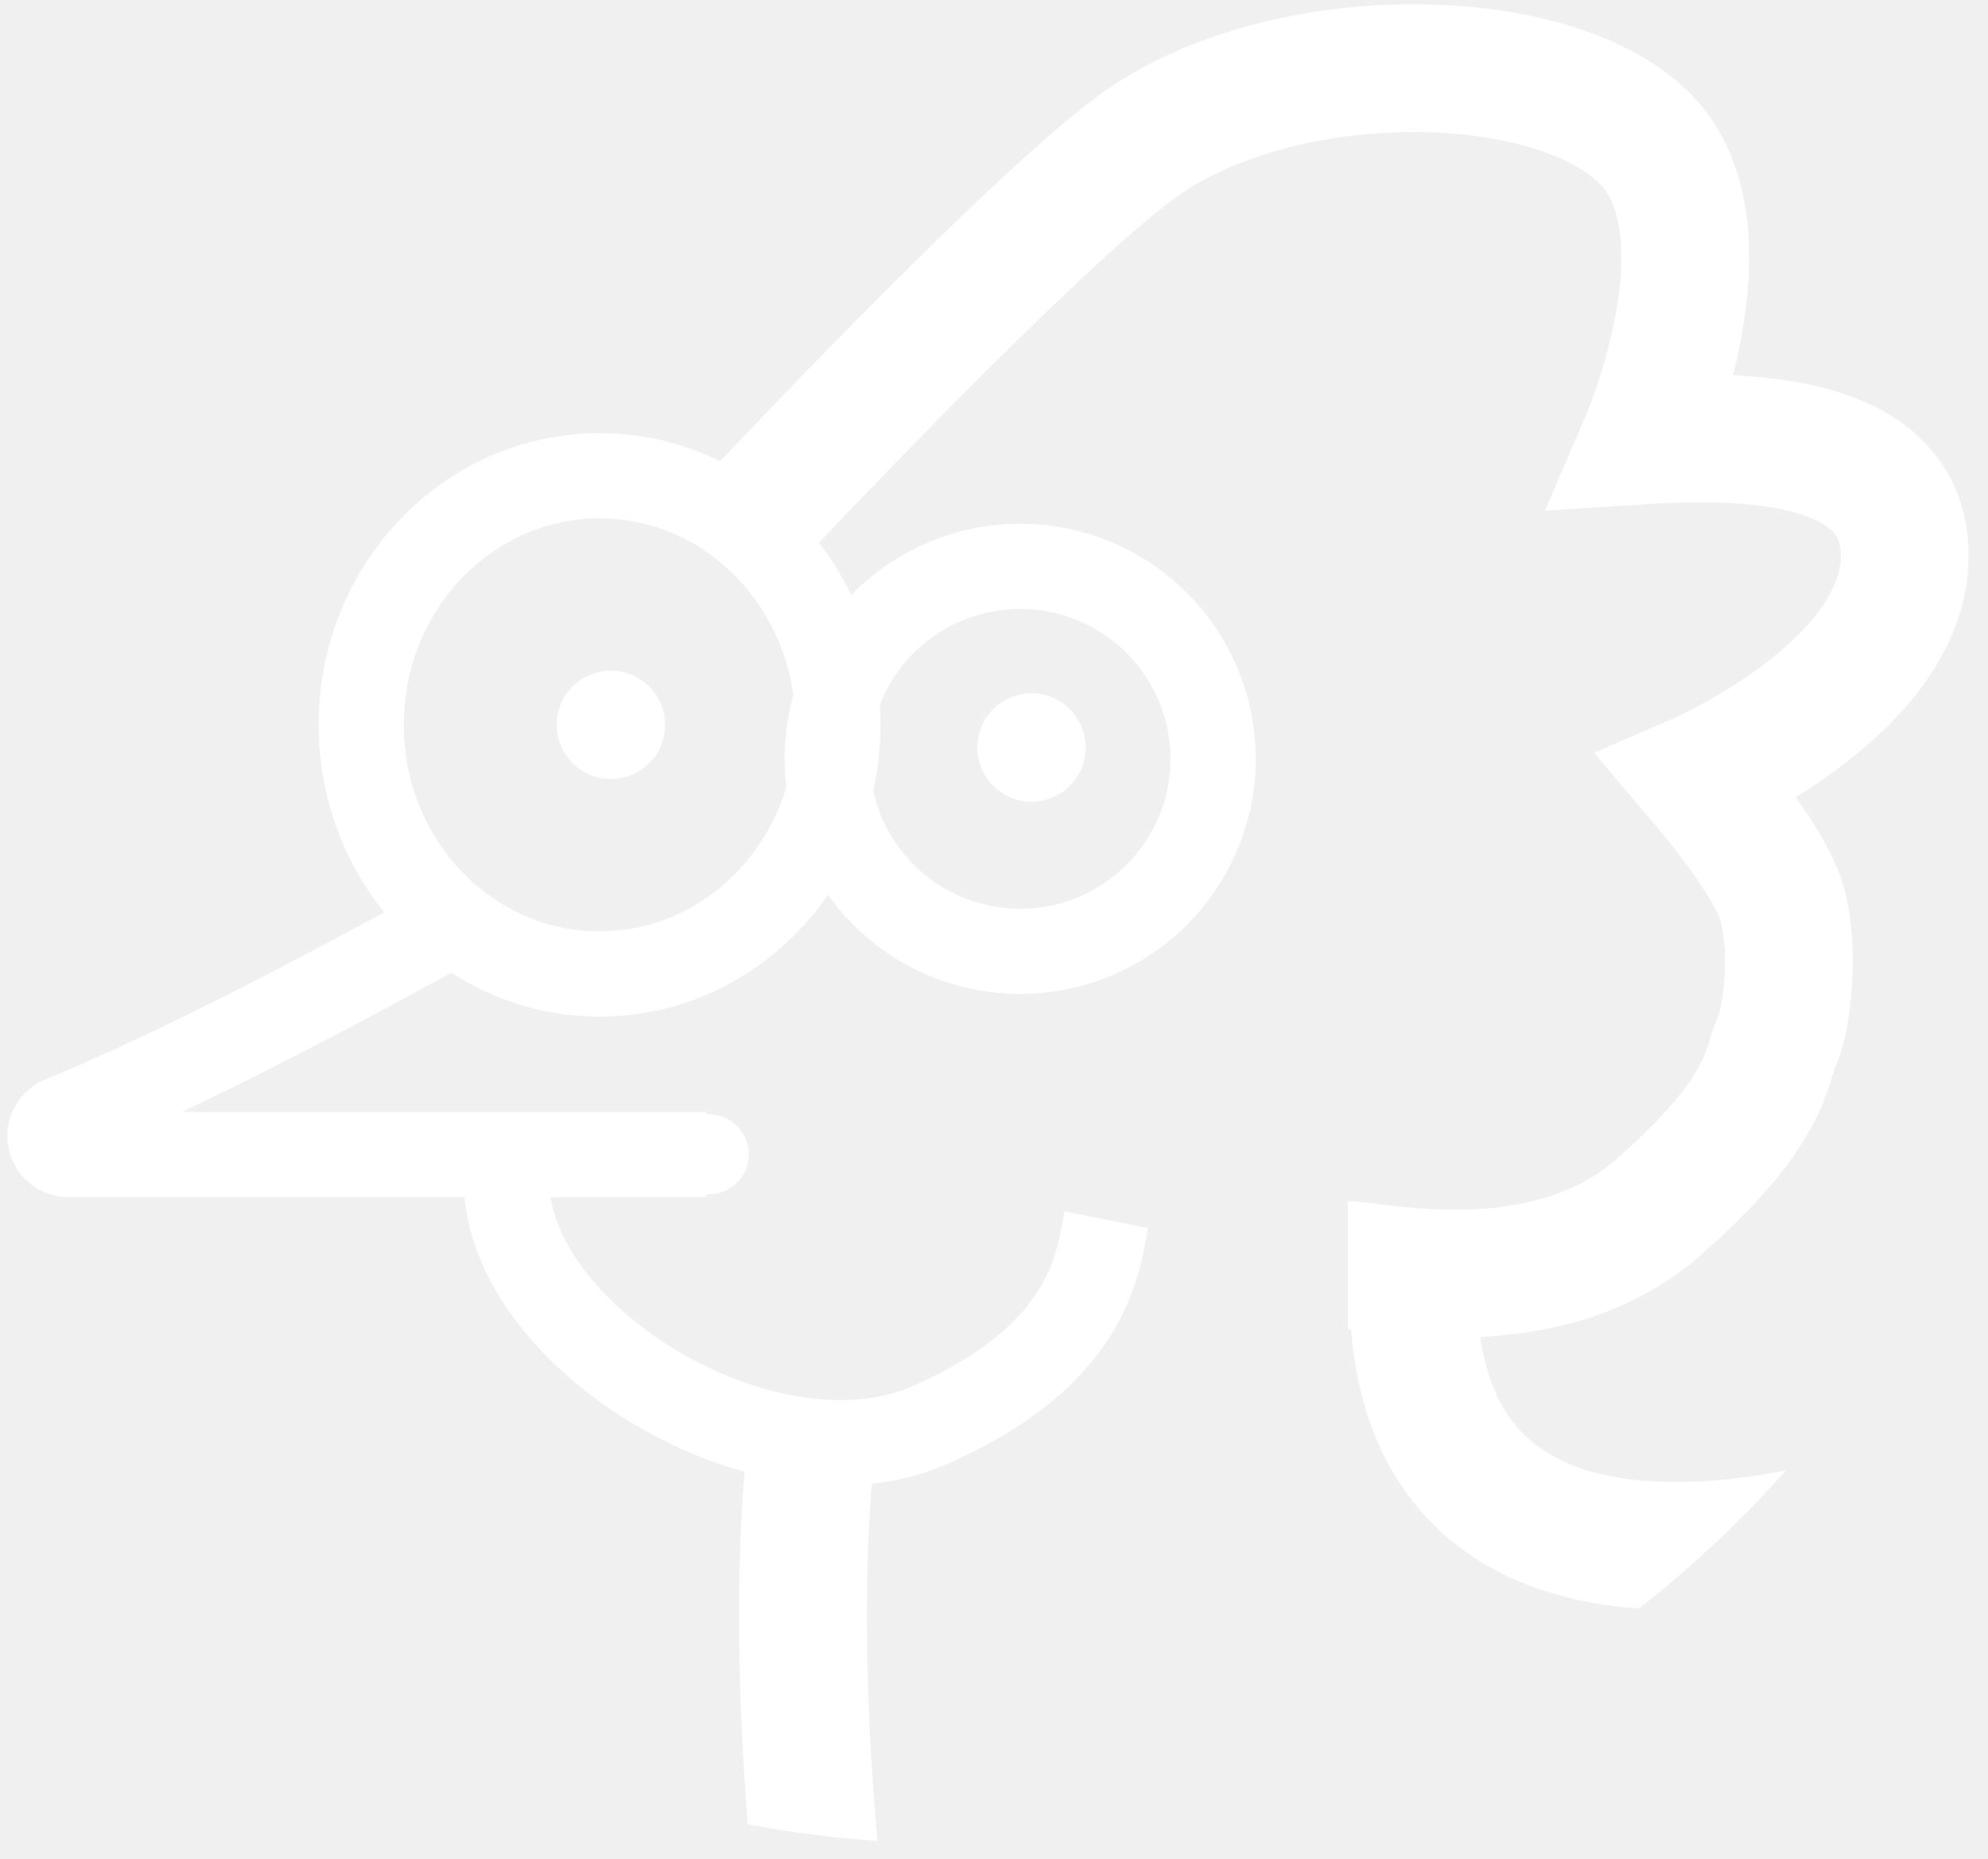
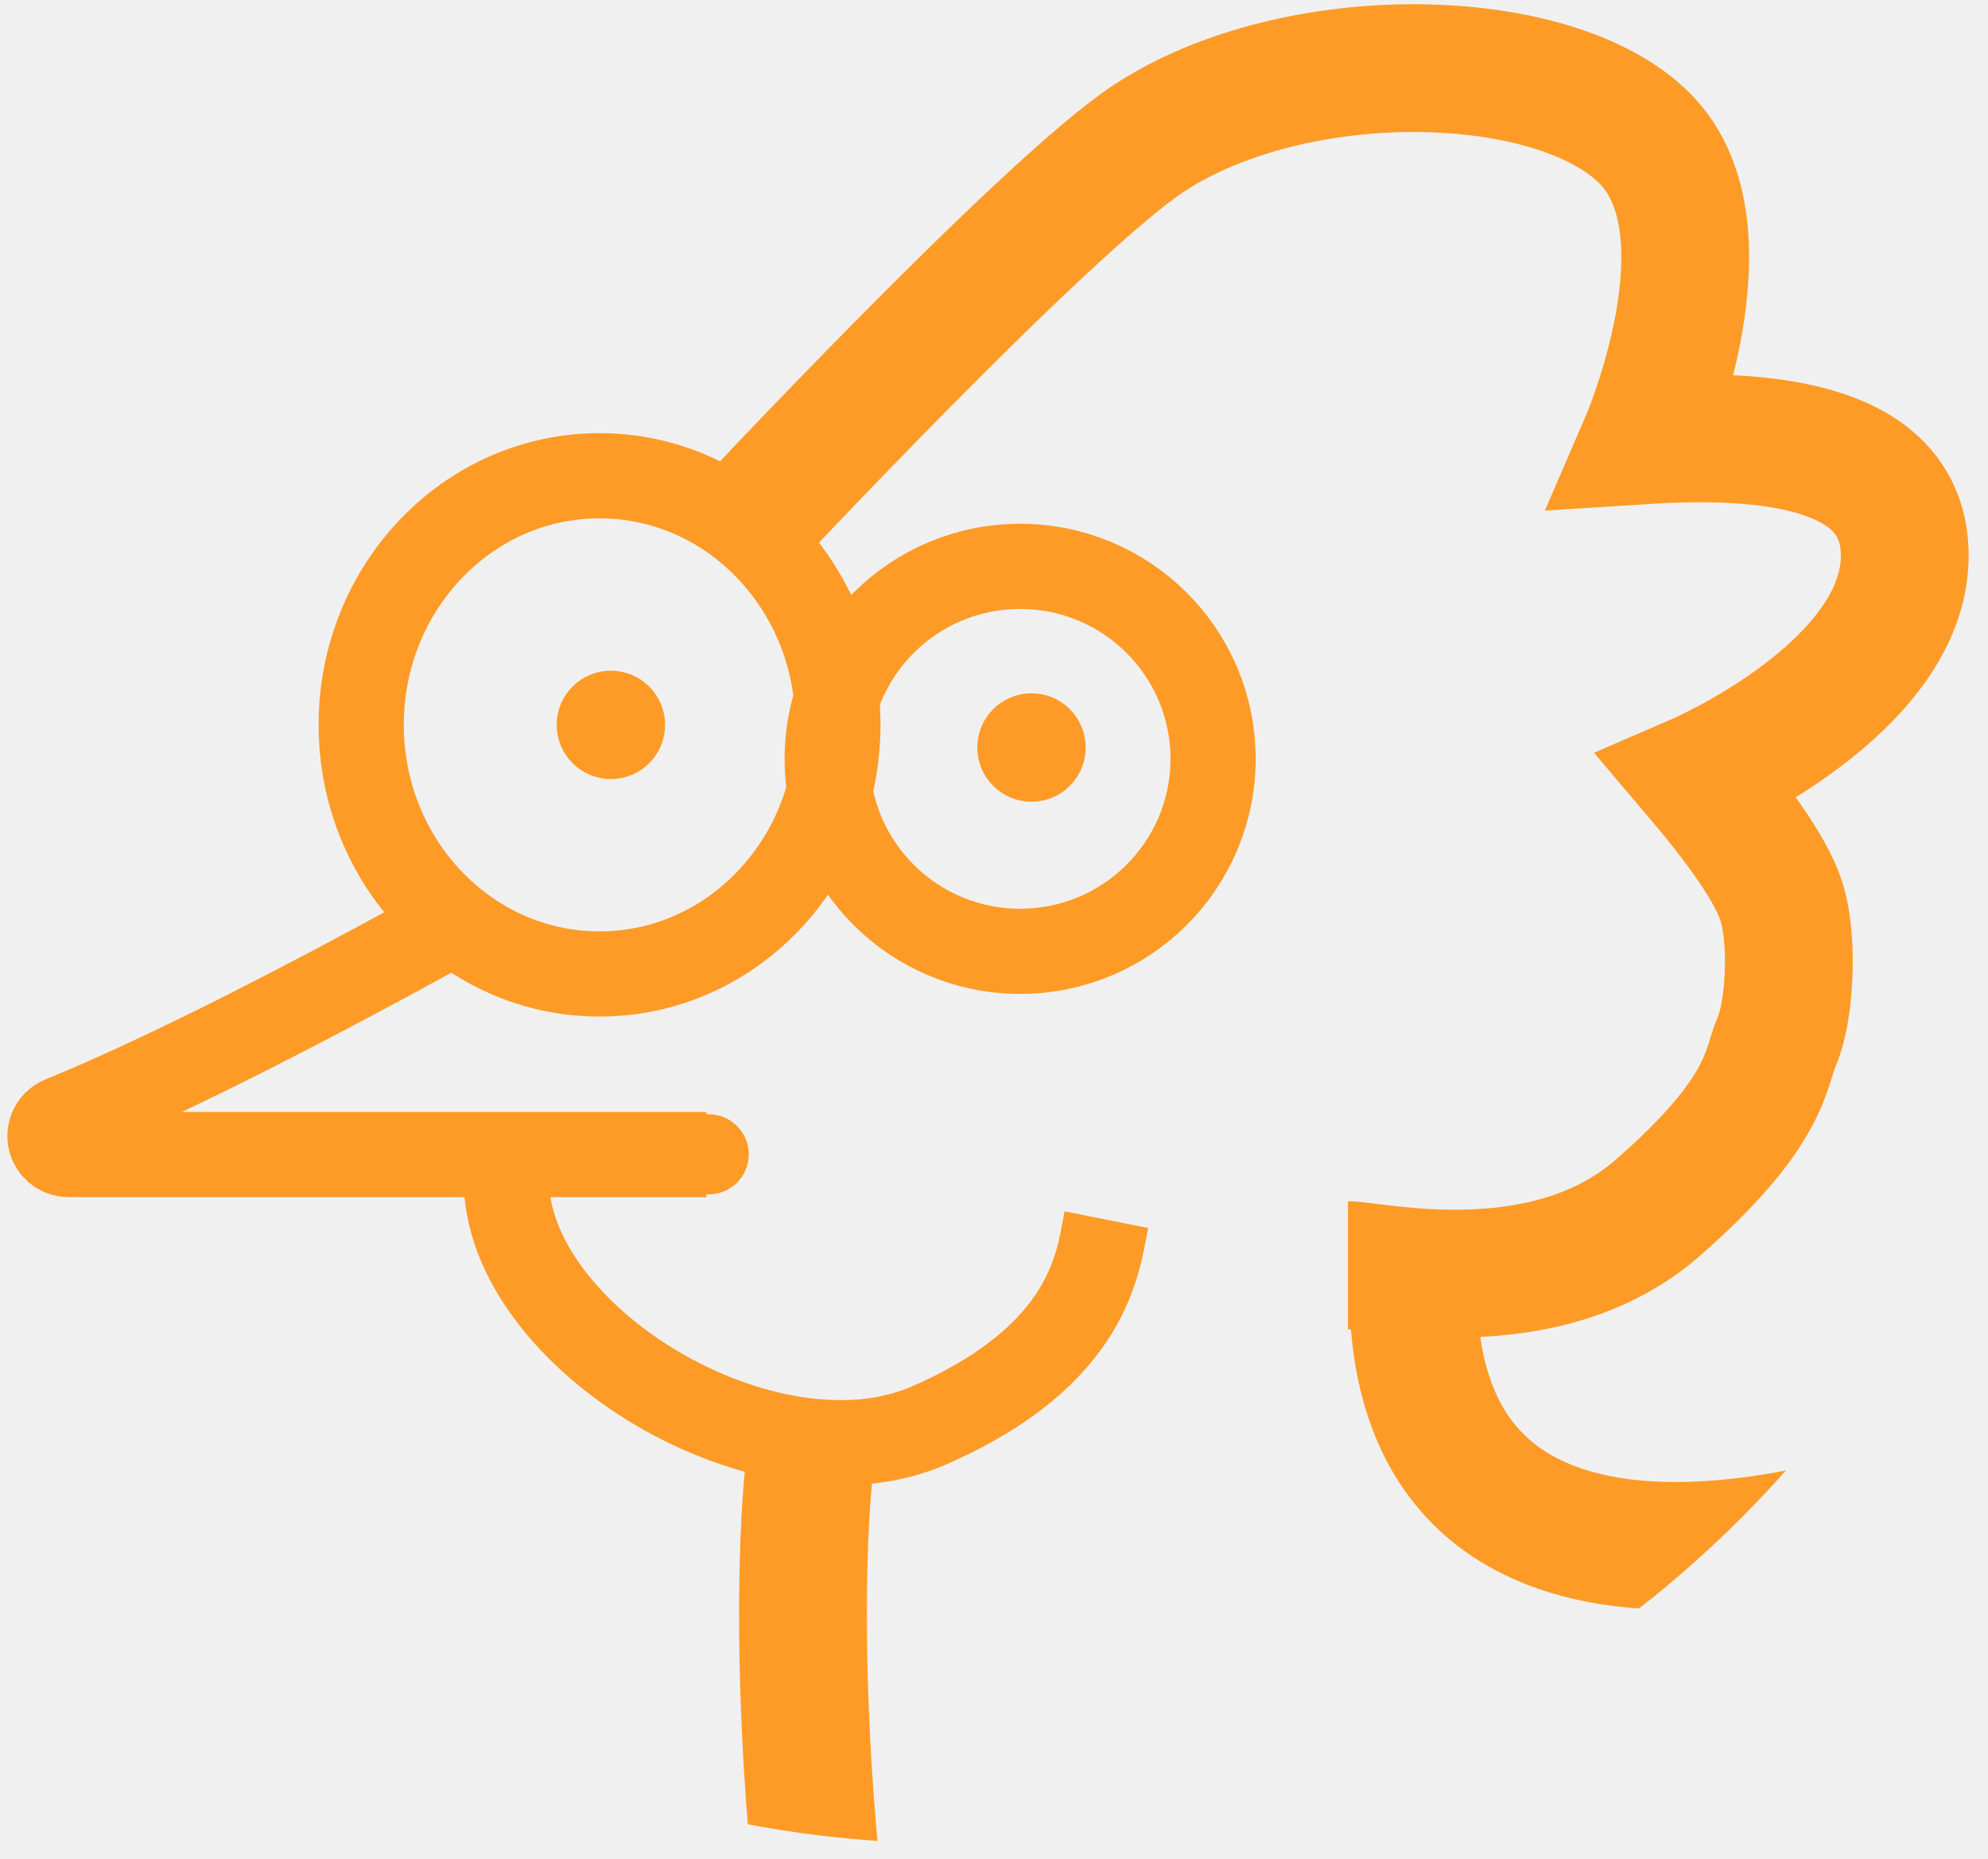
<svg xmlns="http://www.w3.org/2000/svg" xmlns:xlink="http://www.w3.org/1999/xlink" width="77px" height="72px" viewBox="0 0 77 72" version="1.1">
  <defs>
    <path d="M78,12.674 L78,44.26 C71.7,60.166 56.165,71.416 38,71.416 C21.53,71.416 7.223,62.168 -2.25651525e-06,48.586 L4.08562073e-14,8.348 C1.603,5.334 3.554,2.533 5.801,-1.26095575e-06 L70.199,-3.55271368e-15 C73.488,3.708 76.144,7.989 78,12.674 Z" id="path-1" />
  </defs>
  <g id="Chicken" stroke="none" stroke-width="1" fill="none" fill-rule="evenodd">
    <g id="chicken-light" transform="translate(-1, 0)">
      <mask id="mask-2" fill="white">
        <use xlink:href="#path-1" />
      </mask>
-       <g id="Combined-Shape" />
+       <g id="Mask" />
      <g id="Chicken" mask="url(#mask-2)">
        <g transform="translate(1.394265, 2.638688)">
-           <path d="M54.367,46.323 C53.515,63.819 75.552,55.72 79.647,52.927 C83.741,50.134 84.803,46.337 85.753,43.697 C87.902,49.748 93.057,105.393 61.813,109.44 C30.568,113.487 29.617,61.145 31.131,52.927" id="Oval-4" stroke="#FFFFFF" stroke-width="4.95" fill="none" />
+           <path d="M54.367,46.323 C53.515,63.819 75.552,55.72 79.647,52.927 C83.741,50.134 84.803,46.337 85.753,43.697 C87.902,49.748 93.057,105.393 61.813,109.44 C30.568,113.487 29.617,61.145 31.131,52.927" id="Oval-4" stroke="#FE9B27" stroke-width="4.95" fill="none" />
          <ellipse id="Oval-5" stroke="none" fill="none" cx="31.18" cy="39.117" rx="12.671" ry="12.642" />
          <polygon id="Rectangle-7" stroke="none" fill="none" points="34.697 26.475 34.697 40.51 0.408 39.814" />
-           <path d="M16.481,33.492 C10.359,36.851 5.528,39.254 1.988,40.702 L1.988,40.702 C1.621,40.852 1.445,41.271 1.595,41.638 C1.705,41.908 1.968,42.084 2.259,42.084 L26.967,42.084" id="Path-2" stroke="#FFFFFF" stroke-width="3.3" fill="none" />
+           <path d="M16.481,33.492 C10.359,36.851 5.528,39.254 1.988,40.702 L1.988,40.702 C1.621,40.852 1.445,41.271 1.595,41.638 C1.705,41.908 1.968,42.084 2.259,42.084 L26.967,42.084" id="Path-2" stroke="#FE9B27" stroke-width="3.3" fill="none" />
          <path d="" id="Path-3" stroke="#979797" stroke-width="1.1" fill="none" />
-           <path d="M28.287,17.996 C28.287,17.996 40.095,5.362 44.093,2.726 C49.756,-1.008 59.798,-0.808 63.315,2.726 C66.832,6.259 63.315,14.413 63.315,14.413 C70.026,13.985 73.381,15.476 73.381,18.888 C73.381,24.006 65.391,27.466 65.391,27.466 C67.225,29.63 68.302,31.256 68.624,32.345 C69.107,33.978 68.878,36.695 68.427,37.695 C67.977,38.695 68.131,40.396 63.784,44.172 C59.437,47.948 52.871,46.369 51.815,46.369" id="Path-4" stroke="#FFFFFF" stroke-width="4.95" fill="none" />
-           <ellipse id="Eye" stroke="#FFFFFF" stroke-width="3.3" fill="none" cx="39.118" cy="26.756" rx="7.473" ry="7.456" />
-           <ellipse id="Eye" stroke="#FFFFFF" stroke-width="3.3" fill="none" cx="22.828" cy="25.44" rx="9.232" ry="9.65" />
-           <ellipse id="Eyeball" stroke="#FFFFFF" stroke-width="2.2" fill="#FFFFFF" fill-rule="evenodd" cx="23.267" cy="25.44" rx="1" ry="1" />
-           <ellipse id="Eyeball" stroke="#FFFFFF" stroke-width="2.2" fill="#FFFFFF" fill-rule="evenodd" cx="39.558" cy="26.317" rx="1" ry="1" />
-           <ellipse id="Oval-6" stroke="none" fill="#FFFFFF" fill-rule="evenodd" cx="27.052" cy="42.076" rx="1.556" ry="1.552" />
-           <path d="M37.376,54.948 C41.74,50.605 38.897,39.11 32.541,36.623 C26.184,34.135 23.43,36.483 22.051,37.404" id="Oval-3" stroke="#FFFFFF" stroke-width="3.3" fill="none" transform="translate(30.76279, 45.23153) rotate(135) translate(-30.76279, -45.23153) " />
+           <path d="M28.287,17.996 C28.287,17.996 40.095,5.362 44.093,2.726 C49.756,-1.008 59.798,-0.808 63.315,2.726 C66.832,6.259 63.315,14.413 63.315,14.413 C70.026,13.985 73.381,15.476 73.381,18.888 C73.381,24.006 65.391,27.466 65.391,27.466 C67.225,29.63 68.302,31.256 68.624,32.345 C69.107,33.978 68.878,36.695 68.427,37.695 C67.977,38.695 68.131,40.396 63.784,44.172 C59.437,47.948 52.871,46.369 51.815,46.369" id="Path-4" stroke="#FE9B27" stroke-width="4.95" fill="none" />
+           <ellipse id="Eye" stroke="#FE9B27" stroke-width="3.3" fill="none" cx="39.118" cy="26.756" rx="7.473" ry="7.456" />
+           <ellipse id="Eye" stroke="#FE9B27" stroke-width="3.3" fill="none" cx="22.828" cy="25.44" rx="9.232" ry="9.65" />
+           <ellipse id="Eyeball" stroke="#FE9B27" stroke-width="2.2" fill="#FE9B27" fill-rule="evenodd" cx="23.267" cy="25.44" rx="1" ry="1" />
+           <ellipse id="Eyeball" stroke="#FE9B27" stroke-width="2.2" fill="#FE9B27" fill-rule="evenodd" cx="39.558" cy="26.317" rx="1" ry="1" />
+           <ellipse id="Oval-6" stroke="none" fill="#FE9B27" fill-rule="evenodd" cx="27.052" cy="42.076" rx="1.556" ry="1.552" />
+           <path d="M37.376,54.948 C41.74,50.605 38.897,39.11 32.541,36.623 C26.184,34.135 23.43,36.483 22.051,37.404" id="Oval-3" stroke="#FE9B27" stroke-width="3.3" fill="none" transform="translate(30.76279, 45.23153) rotate(135) translate(-30.76279, -45.23153) " />
        </g>
      </g>
    </g>
  </g>
</svg>
